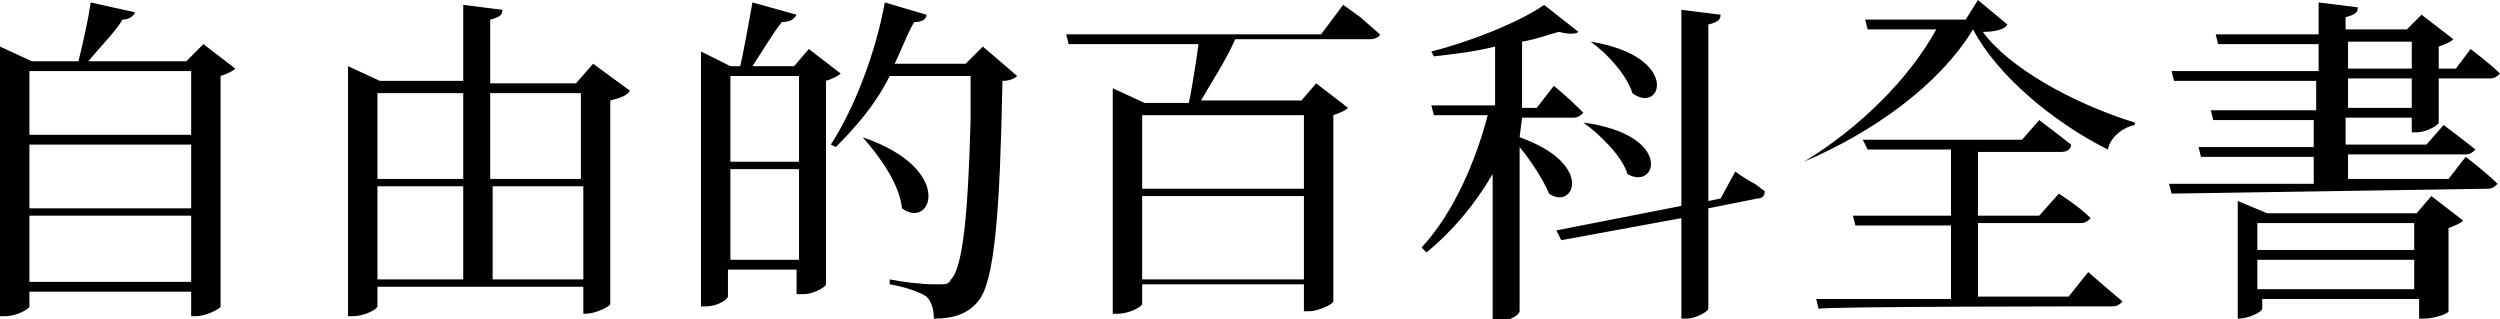
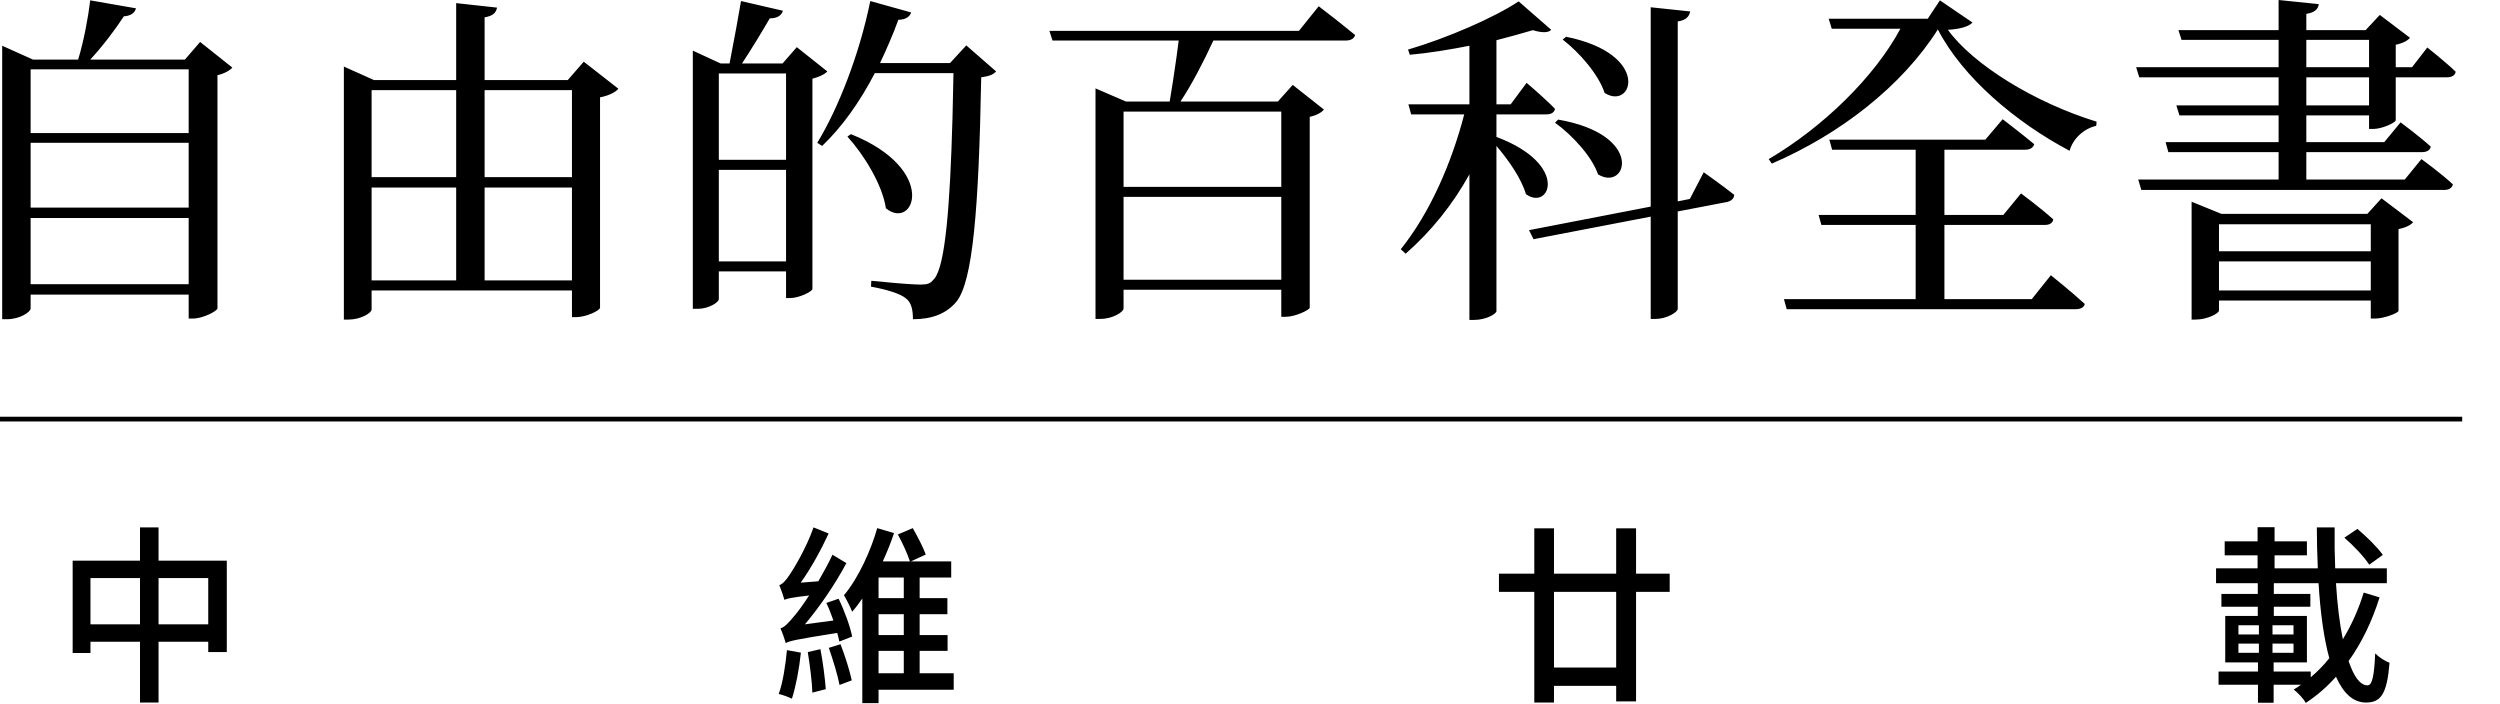
- <svg xmlns="http://www.w3.org/2000/svg" viewBox="0 0 102 13" xml:space="preserve">
-   <path d="M1.2 11.5V8.8h6.6v2.7H1.2zm6.6-5.6v2.6H1.2V5.9h6.6zm0-3v2.6H1.2V2.9h6.6zm.5-1.1-.7.7h-4C4.1 1.9 4.7 1.3 5 .8c.3 0 .5-.2.5-.3L3.7.1c-.1.7-.3 1.6-.5 2.4H1.3L0 1.9v11h.2c.5 0 1-.3 1-.4v-.6h6.6v1H8c.4 0 1-.3 1-.4V3.1c.3-.1.5-.2.6-.3l-1.3-1zm11.8 9.6V7.6h3.7v3.8h-3.7zm-4.7-3.8h3.5v3.8h-3.5V7.6zm3.5-3.8v3.5h-3.5V3.8h3.5zm4.8 0v3.5H20V3.8h3.7zm.5-1.2-.7.8H20V.8c.4-.1.5-.2.5-.4L18.9.2v3.1h-3.4l-1.3-.6v10.2h.2c.5 0 1-.3 1-.4v-.8h8.4v1.1h.1c.4 0 1-.3 1-.4V4.1c.4-.1.7-.2.8-.4l-1.5-1.1zm5.6 8V6.9h2.8v3.7h-2.8zm2.8-7.5v3.5h-2.8V3.1h2.8zM33 2l-.6.7h-1.7c.4-.6.8-1.3 1.2-1.8.3 0 .5-.1.6-.3L30.7.1l-.2 1.1c-.1.5-.2 1.1-.3 1.5h-.4l-1.2-.6v10.4h.2c.5 0 .9-.3.9-.4V11h2.8v1h.3c.4 0 .9-.3.9-.4V3.3c.3-.1.5-.2.6-.3L33 2zm7.1-.1-.7.7h-2.9c.3-.6.5-1.2.8-1.7.3 0 .5-.1.5-.3L36.1.1c-.4 2.2-1.3 4.4-2.2 5.8l.2.1c.8-.8 1.6-1.7 2.2-2.9h3.3v1.8c-.1 3.7-.3 6-.8 6.5-.1.2-.2.2-.5.2h-.2c-.5 0-1.3-.1-1.8-.2v.2c.6.1 1.2.3 1.5.5.2.2.3.5.3.9.8 0 1.4-.2 1.8-.7.7-.8.9-3.8 1-9 .3 0 .5-.1.6-.2l-1.4-1.2zm-4.9 3.7c.7.8 1.5 1.9 1.6 2.9 1.2.9 2.2-1.6-1.6-2.9zm18-.9v3h-6.6v-3h6.6zm-6.6 6.7V8h6.6v3.4h-6.6zm7.3-10H43.5l.1.4h5.3l-.1.7c-.1.6-.2 1.3-.3 1.7h-1.8l-1.3-.6v9.2h.2c.5 0 1-.3 1-.4v-.8h6.6v1.1h.2c.4 0 1-.3 1-.4V4.7c.3-.1.5-.2.6-.3l-1.3-1-.6.7H49c.4-.7 1-1.6 1.4-2.5h5.5c.2 0 .4-.1.4-.2l-.8-.7c-.4-.3-.7-.5-.7-.5l-.9 1.2zm11 .3c.7.5 1.5 1.4 1.7 2.1 1.2.9 2-1.5-1.7-2.1zM64.6 5c.7.5 1.6 1.4 1.8 2.1 1.2.7 1.9-1.6-1.8-2.1zm-2.5-.2h2.1c.2 0 .3-.1.4-.2l-.2-.2c-.4-.4-1-.9-1-.9l-.7.9h-.6V1.7c.6-.1 1.1-.3 1.5-.4.4.1.7.1.8 0L63 .2c-1 .7-3 1.5-4.6 1.9l.1.2c.9-.1 1.7-.2 2.5-.4v2.4h-2.6l.1.4h2.2c-.5 1.9-1.4 4-2.7 5.4l.2.2c1.1-.9 2-2 2.7-3.2v6h.2c.6 0 .9-.3.9-.4V6c.5.6 1 1.4 1.2 1.9 1 .7 1.9-1.2-1.2-2.3l.1-.8zm8.1 3.3-.5.1V1c.4-.1.5-.2.5-.4L68.6.4v8l-5.1 1 .2.4 4.9-.9V13h.2c.4 0 .9-.3.9-.4V8.5l2-.4c.2 0 .3-.1.3-.3l-.4-.3c-.4-.2-.8-.5-.8-.5l-.6 1.1zm3.4-1.5c2.8-1.2 5.5-3.1 6.9-5.4 1 1.9 3.3 3.8 5.5 4.9.1-.5.6-.9 1.1-1V5c-2.6-.8-5.2-2.3-6.2-3.7.5 0 .9-.1 1-.3l-1.2-1-.5.8h-4.1l.1.4H79c-1.1 2-3.1 4-5.4 5.4zm12.6 5.9c.2 0 .3-.1.4-.2-.6-.5-1.4-1.2-1.4-1.2l-.8 1h-3.7v-3h4.2c.2 0 .3-.1.4-.2-.5-.5-1.3-1-1.3-1l-.8.9h-2.5V6.2h3.4c.2 0 .4-.1.4-.3-.5-.4-1.3-1-1.3-1l-.7.8H76l.2.4h3.4v2.7h-4l.1.4h3.9v3h-5.5l.1.4c0-.1 12-.1 12-.1zm15.3-4.8c.2 0 .3-.1.4-.2-.5-.5-1.3-1.1-1.3-1.1l-.7.9h-4.1v-1h4.8c.2 0 .3-.1.4-.2-.5-.4-1.3-1-1.3-1l-.7.8h-3.3V4.8h2.7v.6h.2c.4 0 .9-.3.9-.4V3.2h2.1c.2 0 .3-.1.4-.2-.4-.4-1.2-1-1.2-1l-.6.8h-.7v-.9c.3-.1.5-.2.6-.3l-1.3-1-.6.6h-2.5V.7c.4-.1.5-.2.5-.4L94.6.1v1.3h-4.2l.1.4h4.1v1.1h-6l.1.4h5.8v1.2h-4.3l.1.4h4.1V6h-4.7l.1.4h4.6v1.1h-5.9l.1.4 12.9-.2zm-3.1-4.9h-2.6V1.7h2.6v1.1zm0 1.6h-2.6V3.2h2.6v1.2zM91.3 13c.5 0 1-.3 1-.4v-.4h6.4v.8h.2c.4 0 1-.2 1-.3V9.3c.3-.1.5-.2.6-.3l-1.3-1-.6.7h-6.1l-1.2-.5V13zm7.2-2.8h-6.4V9.1h6.4v1.1zm0 1.6h-6.4v-1.2h6.4v1.2z" />
+ <svg xmlns="http://www.w3.org/2000/svg" width="64px" height="18px" viewBox="0 0 64 18" version="1.1">
+   <g id="Page-1" stroke="none" stroke-width="1" fill="none" fill-rule="evenodd">
+     <path d="M0.784,7.276 L0.784,5.581 L4.83,5.581 L4.83,7.276 L0.784,7.276 Z M4.83,3.656 L4.83,5.315 L0.784,5.315 L0.784,3.656 L4.83,3.656 Z M4.83,1.775 L4.83,3.407 L0.784,3.407 L0.784,1.775 L4.83,1.775 Z M5.123,1.074 L4.733,1.526 L2.31,1.526 C2.638,1.171 2.958,0.745 3.171,0.417 C3.357,0.408 3.455,0.319 3.481,0.213 L2.31,0.009 C2.257,0.453 2.142,1.065 2,1.526 L0.846,1.526 L0.056,1.171 L0.056,8.172 L0.181,8.172 C0.509,8.172 0.784,7.986 0.784,7.897 L0.784,7.542 L4.83,7.542 L4.83,8.155 L4.937,8.155 C5.194,8.155 5.549,7.968 5.567,7.897 L5.567,1.926 C5.753,1.881 5.886,1.801 5.948,1.73 L5.123,1.074 Z M12.406,7.179 L12.406,4.801 L14.642,4.801 L14.642,7.179 L12.406,7.179 Z M9.513,4.801 L11.678,4.801 L11.678,7.179 L9.513,7.179 L9.513,4.801 Z M11.678,2.307 L11.678,4.534 L9.513,4.534 L9.513,2.307 L11.678,2.307 Z M14.642,2.307 L14.642,4.534 L12.406,4.534 L12.406,2.307 L14.642,2.307 Z M14.944,1.579 L14.535,2.05 L12.406,2.05 L12.406,0.444 C12.628,0.408 12.699,0.319 12.725,0.195 L11.678,0.08 L11.678,2.05 L9.575,2.05 L8.803,1.704 L8.803,8.181 L8.927,8.181 C9.229,8.181 9.513,8.013 9.513,7.924 L9.513,7.436 L14.642,7.436 L14.642,8.119 L14.748,8.119 C15.006,8.119 15.352,7.951 15.361,7.88 L15.361,2.493 C15.582,2.449 15.76,2.36 15.831,2.272 L14.944,1.579 Z M18.402,6.691 L18.402,4.348 L20.123,4.348 L20.123,6.691 L18.402,6.691 Z M20.123,1.881 L20.123,4.091 L18.402,4.091 L18.402,1.881 L20.123,1.881 Z M20.398,1.207 L20.034,1.624 L18.996,1.624 C19.236,1.26 19.511,0.807 19.706,0.47 C19.892,0.47 20.008,0.399 20.043,0.275 L18.97,0.027 L18.849,0.71 C18.79,1.034 18.728,1.365 18.677,1.624 L18.446,1.624 L17.736,1.296 L17.736,7.906 L17.86,7.906 C18.144,7.906 18.402,7.738 18.402,7.658 L18.402,6.948 L20.123,6.948 L20.123,7.631 L20.221,7.631 C20.46,7.631 20.789,7.463 20.798,7.4 L20.798,2.014 C20.975,1.97 21.117,1.899 21.179,1.828 L20.398,1.207 Z M24.737,1.162 L24.32,1.615 L22.528,1.615 C22.696,1.26 22.856,0.896 22.998,0.506 C23.185,0.506 23.291,0.426 23.326,0.319 L22.279,0.027 C22.004,1.384 21.463,2.769 20.922,3.656 L21.046,3.736 C21.552,3.257 22.013,2.609 22.395,1.872 L24.409,1.872 L24.384,3.01 C24.321,5.312 24.195,6.799 23.921,7.133 L23.894,7.161 C23.815,7.258 23.744,7.285 23.566,7.285 L23.425,7.281 C23.143,7.268 22.654,7.224 22.306,7.188 L22.297,7.338 C22.688,7.409 23.051,7.516 23.193,7.64 C23.335,7.747 23.371,7.942 23.371,8.172 C23.85,8.172 24.214,8.039 24.48,7.729 C24.906,7.214 25.057,5.342 25.119,1.979 C25.323,1.952 25.43,1.908 25.5,1.828 L24.737,1.162 Z M21.694,3.496 C22.12,3.966 22.59,4.73 22.679,5.333 C23.406,5.919 24.036,4.339 21.783,3.434 L21.694,3.496 Z M32.801,2.857 L32.801,4.783 L28.763,4.783 L28.763,2.857 L32.801,2.857 Z M28.763,7.161 L28.763,5.04 L32.801,5.04 L32.801,7.161 L28.763,7.161 Z M33.253,0.79 L26.865,0.79 L26.944,1.038 L30.174,1.038 L30.122,1.437 C30.065,1.85 29.997,2.287 29.944,2.6 L28.826,2.6 L28.045,2.263 L28.045,8.164 L28.169,8.164 C28.488,8.164 28.763,7.986 28.763,7.897 L28.763,7.418 L32.801,7.418 L32.801,8.11 L32.916,8.11 C33.165,8.11 33.52,7.933 33.529,7.88 L33.529,2.99 C33.706,2.955 33.839,2.875 33.892,2.804 L33.094,2.174 L32.712,2.6 L30.219,2.6 C30.494,2.192 30.813,1.579 31.062,1.038 L34.442,1.038 C34.576,1.038 34.664,0.994 34.691,0.896 L34.192,0.495 C33.956,0.31 33.759,0.16 33.759,0.16 L33.253,0.79 Z M40.004,1.012 C40.43,1.34 40.927,1.908 41.077,2.378 C41.796,2.84 42.284,1.384 40.092,0.941 L40.004,1.012 Z M39.808,3.141 C40.243,3.452 40.758,4.011 40.909,4.463 C41.645,4.916 42.124,3.452 39.888,3.061 L39.808,3.141 Z M38.309,2.928 L39.587,2.928 C39.702,2.928 39.791,2.884 39.808,2.786 L39.693,2.671 C39.427,2.414 39.081,2.121 39.081,2.121 L38.673,2.671 L38.309,2.671 L38.309,1.029 C38.655,0.941 38.974,0.852 39.241,0.772 C39.471,0.843 39.64,0.843 39.711,0.763 L38.877,0.035 C38.265,0.444 37.049,0.976 36.046,1.269 L36.091,1.402 C36.587,1.358 37.12,1.269 37.617,1.171 L37.617,2.671 L36.055,2.671 L36.126,2.928 L37.484,2.928 C37.164,4.162 36.614,5.439 35.86,6.38 L35.984,6.495 C36.641,5.919 37.191,5.235 37.617,4.463 L37.617,8.19 L37.732,8.19 C38.069,8.19 38.309,8.022 38.309,7.968 L38.309,3.736 C38.619,4.1 38.948,4.57 39.063,4.969 C39.667,5.413 40.199,4.215 38.309,3.505 L38.309,2.928 Z M43.26,5.093 L42.95,5.155 L42.95,0.55 C43.172,0.515 43.243,0.417 43.269,0.293 L42.258,0.186 L42.258,5.289 L39.143,5.892 L39.258,6.123 L42.258,5.546 L42.258,8.164 L42.391,8.164 C42.657,8.164 42.95,7.995 42.95,7.906 L42.95,5.413 L44.201,5.173 C44.307,5.155 44.396,5.084 44.396,4.987 L44.129,4.783 C43.873,4.591 43.615,4.41 43.615,4.41 L43.26,5.093 Z M45.358,4.188 C47.098,3.443 48.695,2.201 49.609,0.754 C50.248,1.988 51.605,3.132 52.981,3.86 C53.069,3.549 53.344,3.292 53.664,3.221 L53.673,3.115 C52.084,2.627 50.505,1.65 49.866,0.763 C50.168,0.745 50.399,0.683 50.496,0.577 L49.662,0.009 L49.351,0.479 L46.814,0.479 L46.893,0.736 L48.65,0.736 C47.994,1.961 46.681,3.248 45.279,4.073 L45.358,4.188 Z M53.132,7.915 C53.256,7.915 53.344,7.88 53.371,7.782 C53.034,7.471 52.502,7.046 52.502,7.046 L52.013,7.658 L49.777,7.658 L49.777,5.759 L52.342,5.759 C52.466,5.759 52.546,5.715 52.564,5.617 C52.253,5.333 51.738,4.951 51.738,4.951 L51.286,5.502 L49.777,5.502 L49.777,3.833 L51.836,3.833 C51.96,3.833 52.049,3.789 52.076,3.691 C51.756,3.425 51.268,3.052 51.268,3.052 L50.824,3.576 L46.831,3.576 L46.902,3.833 L49.041,3.833 L49.041,5.502 L46.556,5.502 L46.627,5.759 L49.041,5.759 L49.041,7.658 L45.669,7.658 L45.74,7.915 L53.132,7.915 Z M62.565,4.863 C62.689,4.863 62.769,4.818 62.795,4.721 C62.494,4.437 61.988,4.073 61.988,4.073 L61.562,4.596 L59.042,4.596 L59.042,3.895 L61.997,3.895 C62.121,3.895 62.21,3.851 62.227,3.753 C61.935,3.487 61.455,3.132 61.455,3.132 L61.038,3.638 L59.042,3.638 L59.042,2.955 L60.648,2.955 L60.648,3.301 L60.754,3.301 C60.985,3.301 61.322,3.141 61.331,3.079 L61.331,1.979 L62.644,1.979 C62.76,1.979 62.849,1.934 62.866,1.837 C62.6,1.579 62.139,1.216 62.139,1.216 L61.748,1.721 L61.331,1.721 L61.331,1.145 C61.509,1.109 61.642,1.038 61.695,0.967 L60.923,0.382 L60.559,0.772 L59.042,0.772 L59.042,0.355 C59.264,0.319 59.344,0.231 59.361,0.106 L58.332,0 L58.332,0.772 L55.768,0.772 L55.847,1.02 L58.332,1.02 L58.332,1.721 L54.685,1.721 L54.765,1.979 L58.332,1.979 L58.332,2.698 L55.714,2.698 L55.794,2.955 L58.332,2.955 L58.332,3.638 L55.439,3.638 L55.51,3.895 L58.332,3.895 L58.332,4.596 L54.738,4.596 L54.818,4.863 L62.565,4.863 Z M60.648,1.721 L59.042,1.721 L59.042,1.02 L60.648,1.02 L60.648,1.721 Z M60.648,2.698 L59.042,2.698 L59.042,1.979 L60.648,1.979 L60.648,2.698 Z M56.211,8.181 C56.504,8.181 56.806,8.022 56.806,7.951 L56.806,7.693 L60.692,7.693 L60.692,8.155 L60.808,8.155 C61.03,8.155 61.393,8.013 61.402,7.959 L61.402,5.865 C61.58,5.83 61.722,5.759 61.775,5.688 L60.967,5.076 L60.604,5.475 L56.868,5.475 L56.105,5.164 L56.105,8.181 L56.211,8.181 Z M60.692,6.433 L56.806,6.433 L56.806,5.741 L60.692,5.741 L60.692,6.433 Z M60.692,7.436 L56.806,7.436 L56.806,6.691 L60.692,6.691 L60.692,7.436 Z M4.059,15.983 L4.059,14.798 L5.331,14.798 L5.331,15.983 L4.059,15.983 Z M2.316,15.983 L2.316,14.798 L3.584,14.798 L3.584,15.983 L2.316,15.983 Z M4.059,14.353 L4.059,13.501 L3.584,13.501 L3.584,14.353 L1.86,14.353 L1.86,16.717 L2.316,16.717 L2.316,16.428 L3.584,16.428 L3.584,17.985 L4.059,17.985 L4.059,16.428 L5.331,16.428 L5.331,16.693 L5.806,16.693 L5.806,14.353 L4.059,14.353 Z M20.146,16.644 C20.107,17.04 20.043,17.471 19.935,17.765 C20.023,17.785 20.19,17.843 20.273,17.887 C20.371,17.584 20.459,17.129 20.503,16.708 L20.146,16.644 Z M20.679,16.693 C20.733,17.021 20.787,17.447 20.797,17.731 L21.14,17.643 C21.12,17.364 21.066,16.947 21.003,16.619 L20.679,16.693 Z M21.218,16.585 C21.321,16.884 21.443,17.275 21.492,17.535 L21.805,17.417 C21.752,17.168 21.634,16.791 21.517,16.492 L21.218,16.585 Z M21.154,15.435 C21.223,15.577 21.282,15.733 21.335,15.885 L20.606,15.983 C20.988,15.528 21.37,14.97 21.668,14.416 L21.311,14.201 C21.208,14.426 21.076,14.661 20.949,14.881 L20.498,14.916 C20.758,14.553 21.012,14.093 21.213,13.658 L20.826,13.501 C20.645,14.025 20.317,14.568 20.214,14.715 C20.121,14.857 20.033,14.955 19.95,14.979 C19.994,15.082 20.058,15.273 20.082,15.356 C20.151,15.322 20.254,15.298 20.714,15.244 C20.557,15.484 20.42,15.67 20.347,15.753 C20.195,15.934 20.092,16.056 19.979,16.086 C20.028,16.184 20.092,16.38 20.116,16.463 C20.209,16.409 20.371,16.37 21.433,16.203 C21.458,16.287 21.473,16.36 21.487,16.424 L21.815,16.296 C21.766,16.042 21.619,15.635 21.468,15.327 L21.154,15.435 Z M22.491,16.663 L23.137,16.663 L23.137,17.236 L22.491,17.236 L22.491,16.663 Z M23.137,15.312 L22.491,15.312 L22.491,14.784 L23.137,14.784 L23.137,15.312 Z M23.137,16.257 L22.491,16.257 L22.491,15.723 L23.137,15.723 L23.137,16.257 Z M24.415,17.236 L23.543,17.236 L23.543,16.663 L24.258,16.663 L24.258,16.257 L23.543,16.257 L23.543,15.723 L24.253,15.723 L24.253,15.312 L23.543,15.312 L23.543,14.784 L24.351,14.784 L24.351,14.372 L23.318,14.372 L23.7,14.196 C23.632,14.01 23.49,13.736 23.367,13.52 L22.985,13.682 C23.103,13.897 23.235,14.186 23.294,14.372 L22.599,14.372 C22.711,14.127 22.809,13.883 22.887,13.648 L22.457,13.52 C22.3,14.079 21.977,14.798 21.605,15.239 C21.673,15.347 21.771,15.547 21.815,15.66 C21.908,15.557 21.992,15.44 22.075,15.322 L22.075,18 L22.491,18 L22.491,17.657 L24.415,17.657 L24.415,17.236 Z M41.374,17.089 L39.782,17.089 L39.782,15.151 L41.374,15.151 L41.374,17.089 Z M42.744,14.686 L41.883,14.686 L41.883,13.525 L41.374,13.525 L41.374,14.686 L39.782,14.686 L39.782,13.525 L39.278,13.525 L39.278,14.686 L38.373,14.686 L38.373,15.151 L39.278,15.151 L39.278,17.985 L39.782,17.985 L39.782,17.559 L41.374,17.559 L41.374,17.956 L41.883,17.956 L41.883,15.151 L42.744,15.151 L42.744,14.686 Z M61,14.206 C60.868,14.015 60.584,13.736 60.349,13.54 L60.016,13.765 C60.251,13.966 60.526,14.26 60.653,14.456 L61,14.206 Z M59.155,17.192 L58.205,17.192 L58.205,16.957 L59.057,16.957 L59.057,15.768 L58.21,15.768 L58.21,15.533 L59.145,15.533 L59.145,15.205 L58.21,15.205 L58.21,14.93 L59.355,14.93 C59.4,15.67 59.488,16.331 59.63,16.85 C59.488,17.031 59.326,17.192 59.155,17.339 L59.155,17.192 Z M57.304,16.477 L57.828,16.477 L57.828,16.712 L57.304,16.712 L57.304,16.477 Z M57.304,16.007 L57.828,16.007 L57.828,16.242 L57.304,16.242 L57.304,16.007 Z M58.176,16.242 L58.176,16.007 L58.714,16.007 L58.714,16.242 L58.176,16.242 Z M58.176,16.712 L58.176,16.477 L58.714,16.477 L58.714,16.712 L58.176,16.712 Z M60.511,15.17 C60.379,15.601 60.198,16.003 59.977,16.365 C59.894,15.963 59.835,15.474 59.801,14.93 L61.103,14.93 L61.103,14.549 L59.781,14.549 C59.767,14.216 59.762,13.863 59.767,13.501 L59.311,13.501 C59.311,13.858 59.321,14.211 59.336,14.549 L58.229,14.549 L58.229,14.216 L59.057,14.216 L59.057,13.858 L58.229,13.858 L58.229,13.496 L57.794,13.496 L57.794,13.858 L56.952,13.858 L56.952,14.216 L57.794,14.216 L57.794,14.549 L56.731,14.549 L56.731,14.93 L57.799,14.93 L57.799,15.205 L56.868,15.205 L56.868,15.533 L57.799,15.533 L57.799,15.768 L56.966,15.768 L56.966,16.957 L57.804,16.957 L57.804,17.192 L56.795,17.192 L56.795,17.53 L57.804,17.53 L57.804,17.99 L58.205,17.99 L58.205,17.53 L58.905,17.53 C58.846,17.574 58.783,17.613 58.719,17.652 C58.832,17.741 58.969,17.883 59.027,17.995 C59.311,17.809 59.571,17.584 59.801,17.324 C59.987,17.741 60.237,17.985 60.57,17.985 C60.951,17.985 61.108,17.765 61.172,16.967 C61.059,16.928 60.903,16.825 60.805,16.727 C60.78,17.31 60.726,17.545 60.609,17.545 C60.418,17.545 60.256,17.315 60.124,16.923 C60.462,16.453 60.726,15.9 60.917,15.293 L60.511,15.17 Z M-3.55271368e-15,10.668 L-3.55271368e-15,10.789 L63.032,10.789 L63.032,10.668 L-3.55271368e-15,10.668 Z" id="wikipedia-tagline-zh" fill="#000000" fill-rule="nonzero" />
+   </g>
</svg>
